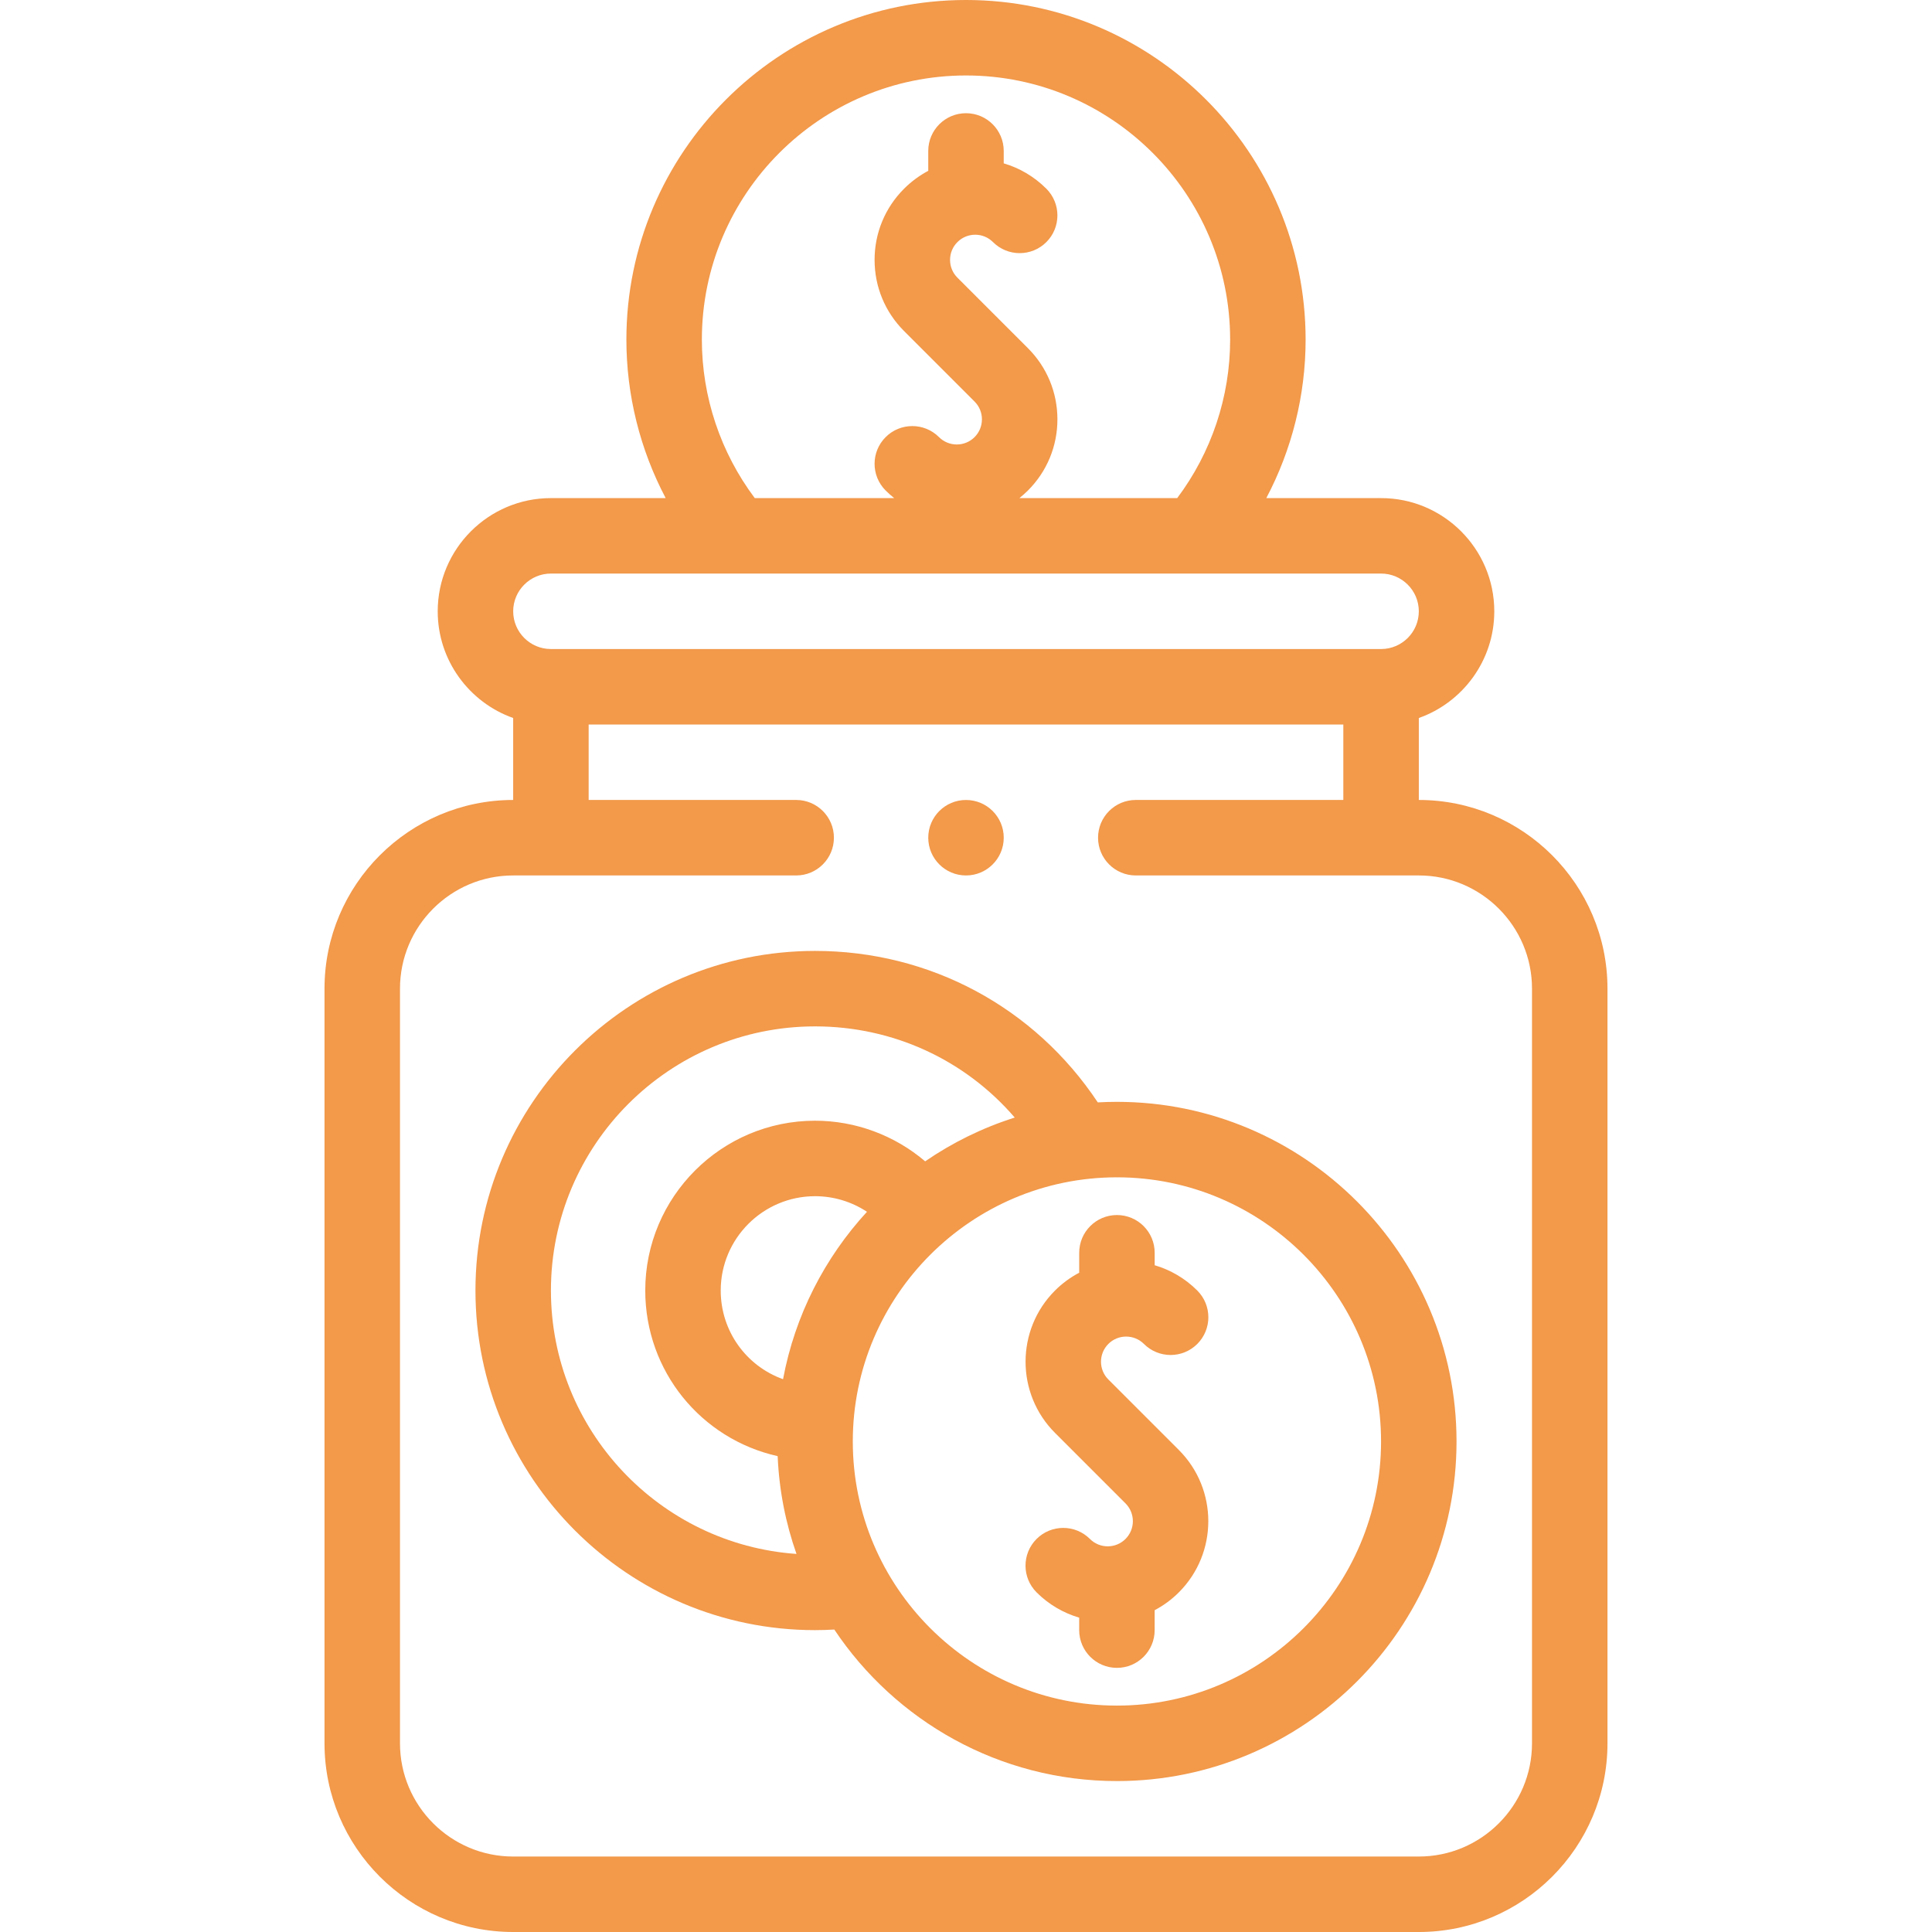
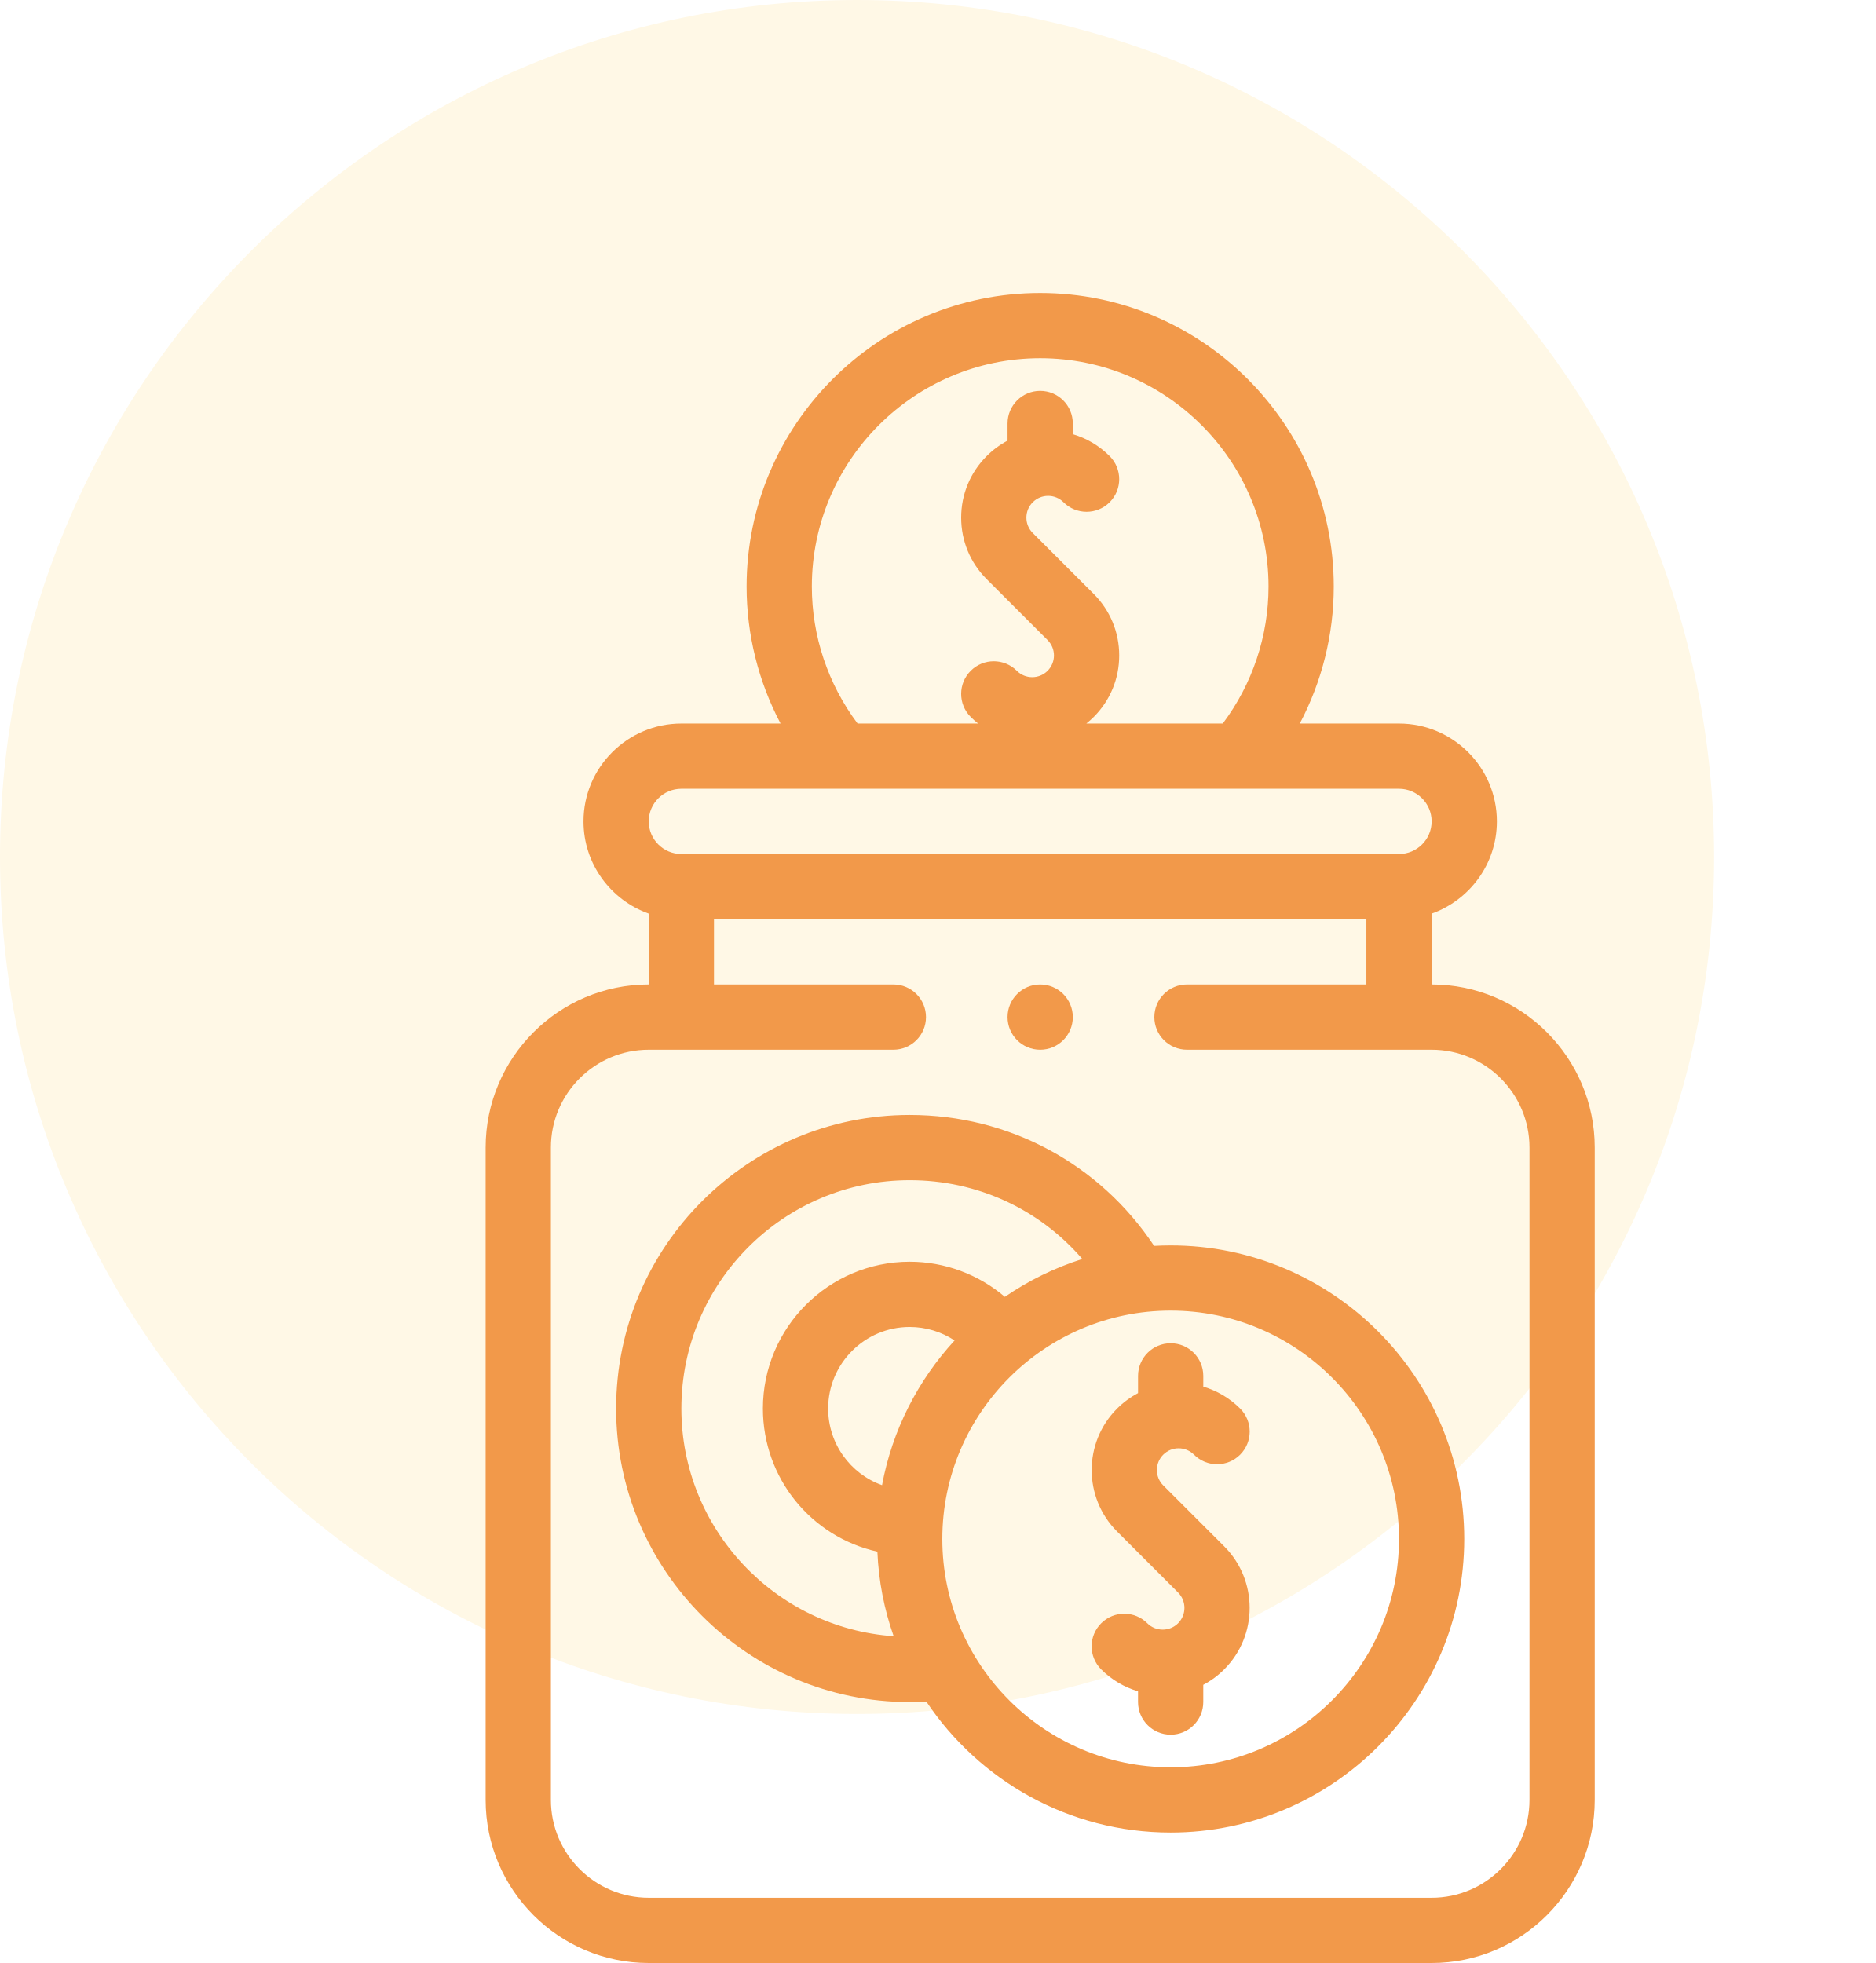
- <svg xmlns="http://www.w3.org/2000/svg" width="114" height="114" viewBox="0 0 114 114" fill="none">
-   <path d="M83.719 47.203V42.367C86.31 41.448 88.172 38.973 88.172 36.071C88.172 32.388 85.175 29.391 81.492 29.391H74.72C76.231 26.527 77.039 23.317 77.039 20.039C77.039 8.989 68.049 0 57 0C45.95 0 36.961 8.989 36.961 20.039C36.961 23.317 37.769 26.527 39.279 29.391H32.508C28.825 29.391 25.828 32.388 25.828 36.071C25.828 38.973 27.69 41.448 30.281 42.367V47.203C24.143 47.203 19.148 52.198 19.148 58.336V102.867C19.148 109.006 24.143 114 30.281 114H83.719C89.857 114 94.851 109.006 94.851 102.867V58.336C94.851 52.198 89.857 47.203 83.719 47.203ZM41.414 20.039C41.414 11.445 48.406 4.453 57 4.453C65.594 4.453 72.586 11.445 72.586 20.039C72.586 23.418 71.481 26.703 69.463 29.391H60.15C60.325 29.252 60.493 29.103 60.655 28.942C61.776 27.821 62.394 26.33 62.394 24.744C62.394 23.158 61.776 21.667 60.655 20.545L56.494 16.384C56.213 16.104 56.059 15.731 56.059 15.335C56.059 14.938 56.213 14.565 56.494 14.285C56.774 14.005 57.147 13.85 57.543 13.85C57.939 13.85 58.312 14.005 58.593 14.285C59.462 15.154 60.872 15.154 61.742 14.285C62.611 13.416 62.611 12.006 61.742 11.136C61.029 10.424 60.167 9.915 59.226 9.639V8.906C59.226 7.677 58.229 6.68 57 6.68C55.77 6.68 54.773 7.677 54.773 8.906V10.08C54.254 10.355 53.773 10.709 53.345 11.136C52.223 12.258 51.606 13.748 51.606 15.335C51.606 16.921 52.223 18.411 53.345 19.533L57.506 23.694C58.085 24.273 58.085 25.214 57.506 25.793C56.927 26.372 55.985 26.372 55.407 25.793C54.537 24.924 53.127 24.924 52.258 25.793C51.388 26.663 51.388 28.072 52.258 28.942C52.419 29.103 52.588 29.252 52.762 29.391H44.536C42.519 26.703 41.414 23.418 41.414 20.039ZM32.508 33.844H81.492C82.72 33.844 83.719 34.843 83.719 36.071C83.719 37.298 82.72 38.297 81.492 38.297H32.508C31.28 38.297 30.281 37.298 30.281 36.071C30.281 34.843 31.28 33.844 32.508 33.844ZM90.398 102.867C90.398 106.55 87.402 109.547 83.719 109.547H30.281C26.598 109.547 23.602 106.55 23.602 102.867V58.336C23.602 54.653 26.598 51.657 30.281 51.657H46.98C48.209 51.657 49.206 50.659 49.206 49.43C49.206 48.2 48.209 47.203 46.98 47.203H34.734V42.75H79.265V47.203H67.018C65.789 47.203 64.792 48.2 64.792 49.43C64.792 50.659 65.789 51.657 67.018 51.657H83.719C87.402 51.657 90.398 54.653 90.398 58.336V102.867Z" fill="#F2994A" />
-   <path d="M65.906 65.016C65.526 65.016 65.15 65.027 64.776 65.048C61.045 59.436 54.872 56.11 48.094 56.11C37.044 56.11 28.055 65.1 28.055 76.149C28.055 87.199 37.044 96.188 48.094 96.188C48.471 96.188 48.85 96.174 49.229 96.153C52.825 101.539 58.958 105.094 65.906 105.094C76.955 105.094 85.944 96.105 85.944 85.055C85.944 74.005 76.955 65.016 65.906 65.016ZM32.508 76.149C32.508 67.555 39.5 60.563 48.094 60.563C52.697 60.563 56.942 62.536 59.877 65.943C57.977 66.544 56.199 67.421 54.59 68.526C52.788 66.992 50.485 66.129 48.094 66.129C42.569 66.129 38.074 70.624 38.074 76.149C38.074 80.898 41.359 84.908 45.887 85.921C45.973 87.936 46.358 89.874 46.998 91.692C38.914 91.127 32.508 84.375 32.508 76.149ZM46.205 81.382C44.039 80.605 42.527 78.549 42.527 76.149C42.527 73.08 45.024 70.583 48.094 70.583C49.192 70.583 50.256 70.909 51.157 71.503C48.663 74.216 46.906 77.615 46.205 81.382ZM65.906 100.641C57.312 100.641 50.32 93.649 50.32 85.055C50.32 76.461 57.312 69.469 65.906 69.469C74.5 69.469 81.491 76.461 81.491 85.055C81.491 93.649 74.5 100.641 65.906 100.641Z" fill="#F2994A" />
-   <path d="M67.499 79.301C68.369 80.17 69.778 80.17 70.648 79.301C71.518 78.431 71.518 77.021 70.648 76.151C69.922 75.426 69.054 74.928 68.133 74.657V73.922C68.133 72.692 67.136 71.695 65.906 71.695C64.677 71.695 63.68 72.692 63.68 73.922V75.098C63.166 75.368 62.683 75.72 62.251 76.151C59.936 78.466 59.936 82.233 62.251 84.548L66.412 88.709C66.991 89.288 66.991 90.23 66.412 90.808C65.833 91.388 64.892 91.388 64.313 90.808C63.443 89.939 62.034 89.939 61.164 90.808C60.294 91.678 60.294 93.088 61.164 93.958C61.889 94.683 62.758 95.181 63.679 95.452V96.187C63.679 97.417 64.677 98.414 65.906 98.414C67.135 98.414 68.132 97.417 68.132 96.187V95.011C68.647 94.74 69.129 94.389 69.561 93.957C71.876 91.642 71.876 87.876 69.561 85.56L65.4 81.399C64.821 80.82 64.821 79.879 65.4 79.3C65.979 78.721 66.92 78.722 67.499 79.301Z" fill="#F2994A" />
-   <path d="M57 51.657C58.23 51.657 59.227 50.66 59.227 49.43C59.227 48.201 58.23 47.204 57 47.204H56.999C55.769 47.204 54.773 48.201 54.773 49.43C54.773 50.66 55.77 51.657 57 51.657Z" fill="#F2994A" />
+ <svg xmlns="http://www.w3.org/2000/svg" width="128" height="134" viewBox="0 0 128 134" fill="none">
+   <circle cx="58.5" cy="58.5" r="58.5" fill="#FFF8E6" />
+   <path d="M97.719 67.203V62.367C100.31 61.448 102.172 58.973 102.172 56.071C102.172 52.388 99.175 49.391 95.492 49.391H88.72C90.231 46.527 91.039 43.316 91.039 40.039C91.039 28.989 82.049 20 71 20C59.95 20 50.961 28.989 50.961 40.039C50.961 43.317 51.769 46.527 53.279 49.391H46.508C42.825 49.391 39.828 52.388 39.828 56.071C39.828 58.973 41.69 61.448 44.281 62.367V67.203C38.143 67.203 33.148 72.198 33.148 78.336V122.867C33.148 129.006 38.143 134 44.281 134H97.719C103.857 134 108.851 129.006 108.851 122.867V78.336C108.851 72.198 103.857 67.203 97.719 67.203ZM55.414 40.039C55.414 31.445 62.406 24.453 71 24.453C79.594 24.453 86.586 31.445 86.586 40.039C86.586 43.418 85.481 46.703 83.463 49.391H74.15C74.325 49.252 74.493 49.103 74.655 48.942C75.776 47.821 76.394 46.33 76.394 44.744C76.394 43.158 75.776 41.667 74.655 40.545L70.494 36.384C70.213 36.104 70.059 35.731 70.059 35.335C70.059 34.938 70.213 34.565 70.494 34.285C70.774 34.005 71.147 33.85 71.543 33.85C71.939 33.85 72.312 34.005 72.593 34.285C73.462 35.154 74.872 35.154 75.742 34.285C76.611 33.416 76.611 32.006 75.742 31.136C75.029 30.424 74.167 29.915 73.226 29.639V28.906C73.226 27.677 72.229 26.68 71 26.68C69.77 26.68 68.773 27.677 68.773 28.906V30.08C68.254 30.355 67.772 30.709 67.345 31.136C66.223 32.258 65.606 33.748 65.606 35.334C65.606 36.92 66.223 38.411 67.345 39.533L71.506 43.694C72.085 44.273 72.085 45.214 71.506 45.793C70.927 46.372 69.985 46.372 69.407 45.793C68.537 44.924 67.127 44.924 66.258 45.793C65.388 46.663 65.388 48.072 66.258 48.942C66.419 49.103 66.588 49.252 66.762 49.391H58.536C56.519 46.703 55.414 43.418 55.414 40.039ZM46.508 53.844H95.492C96.72 53.844 97.719 54.843 97.719 56.071C97.719 57.298 96.72 58.297 95.492 58.297H46.508C45.28 58.297 44.281 57.298 44.281 56.071C44.281 54.843 45.28 53.844 46.508 53.844ZM104.398 122.867C104.398 126.55 101.402 129.547 97.719 129.547H44.281C40.598 129.547 37.602 126.55 37.602 122.867V78.336C37.602 74.653 40.598 71.656 44.281 71.656H60.98C62.209 71.656 63.206 70.659 63.206 69.43C63.206 68.2 62.209 67.203 60.98 67.203H48.734V62.75H93.265V67.203H81.018C79.789 67.203 78.792 68.2 78.792 69.43C78.792 70.659 79.789 71.656 81.018 71.656H97.719C101.402 71.656 104.398 74.653 104.398 78.336V122.867Z" fill="#F2994A" />
+   <path d="M79.906 85.016C79.526 85.016 79.15 85.027 78.776 85.048C75.046 79.436 68.872 76.11 62.094 76.11C51.044 76.11 42.055 85.1 42.055 96.149C42.055 107.199 51.044 116.188 62.094 116.188C62.471 116.188 62.85 116.174 63.229 116.153C66.825 121.539 72.958 125.094 79.906 125.094C90.955 125.094 99.944 116.104 99.944 105.055C99.944 94.005 90.955 85.016 79.906 85.016ZM46.508 96.149C46.508 87.555 53.5 80.563 62.094 80.563C66.697 80.563 70.942 82.536 73.877 85.943C71.977 86.544 70.199 87.421 68.59 88.526C66.788 86.992 64.485 86.129 62.094 86.129C56.569 86.129 52.074 90.624 52.074 96.149C52.074 100.898 55.359 104.908 59.887 105.921C59.973 107.936 60.358 109.873 60.998 111.692C52.914 111.127 46.508 104.375 46.508 96.149ZM60.205 101.382C58.039 100.605 56.527 98.549 56.527 96.149C56.527 93.08 59.024 90.583 62.094 90.583C63.192 90.583 64.256 90.909 65.157 91.503C62.663 94.216 60.906 97.615 60.205 101.382ZM79.906 120.641C71.312 120.641 64.32 113.649 64.32 105.055C64.32 96.461 71.312 89.469 79.906 89.469C88.5 89.469 95.491 96.461 95.491 105.055C95.491 113.649 88.5 120.641 79.906 120.641Z" fill="#F2994A" />
+   <path d="M81.499 99.301C82.369 100.17 83.778 100.17 84.648 99.301C85.518 98.431 85.518 97.021 84.648 96.151C83.922 95.426 83.054 94.928 82.133 94.657V93.922C82.133 92.692 81.136 91.695 79.906 91.695C78.677 91.695 77.68 92.692 77.68 93.922V95.098C77.165 95.368 76.683 95.72 76.251 96.151C73.936 98.466 73.936 102.233 76.251 104.548L80.412 108.709C80.991 109.288 80.991 110.23 80.412 110.809C79.833 111.387 78.892 111.387 78.313 110.809C77.443 109.939 76.034 109.939 75.164 110.809C74.294 111.678 74.294 113.088 75.164 113.958C75.889 114.683 76.758 115.181 77.679 115.452V116.187C77.679 117.417 78.677 118.414 79.906 118.414C81.135 118.414 82.132 117.417 82.132 116.187V115.011C82.647 114.74 83.129 114.389 83.561 113.957C85.876 111.642 85.876 107.875 83.561 105.56L79.4 101.399C78.821 100.82 78.821 99.879 79.4 99.3C79.979 98.721 80.92 98.722 81.499 99.301Z" fill="#F2994A" />
+   <path d="M71 71.657C72.23 71.657 73.227 70.66 73.227 69.43C73.227 68.201 72.23 67.204 71 67.204H70.999C69.769 67.204 68.773 68.201 68.773 69.43C68.773 70.66 69.77 71.657 71 71.657Z" fill="#F2994A" />
</svg>
